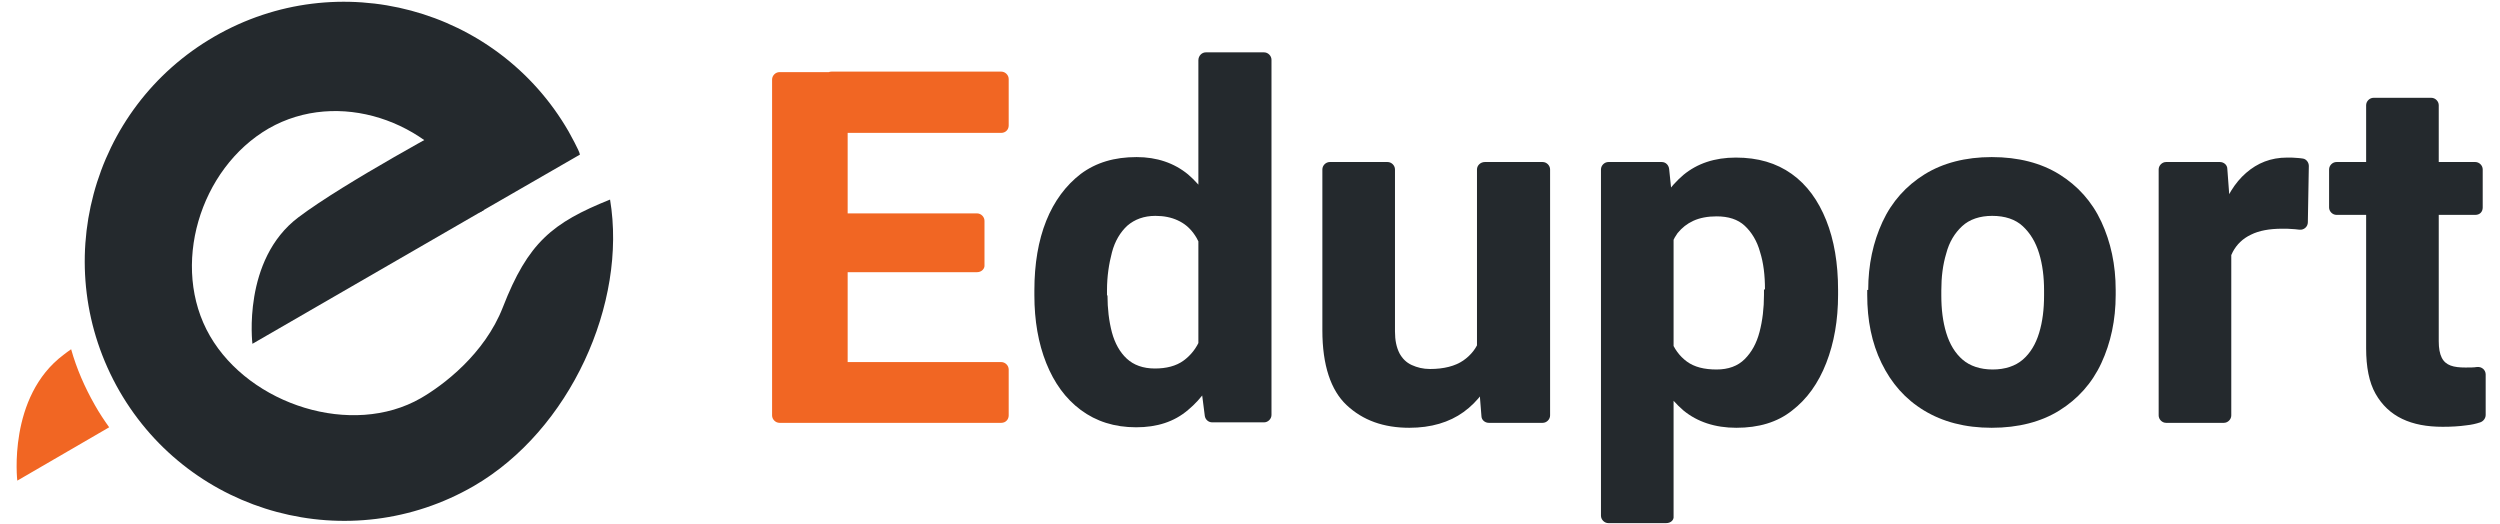
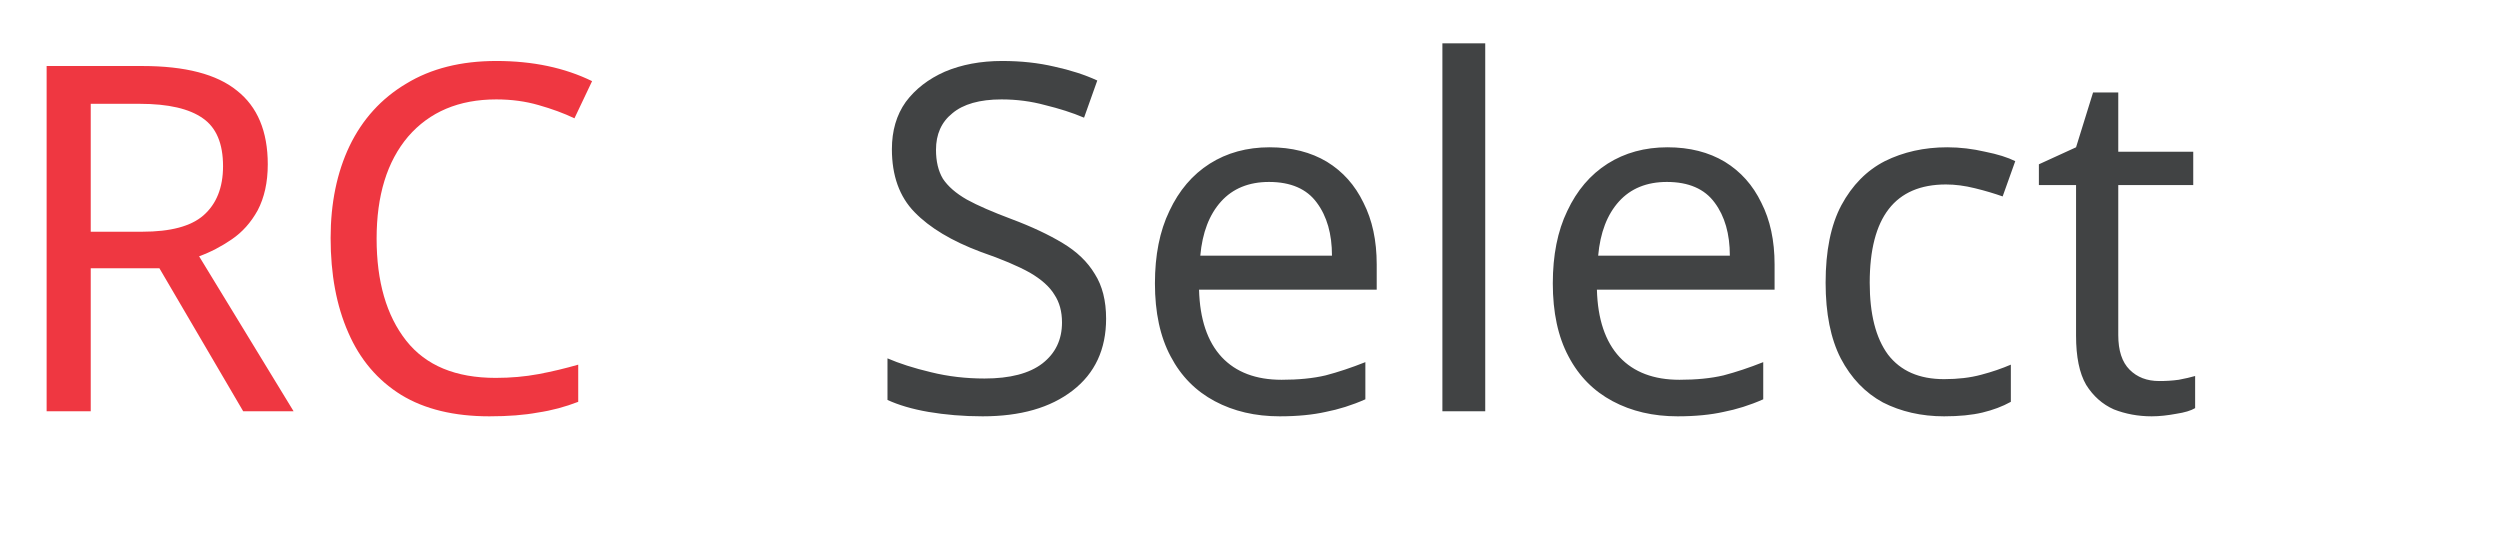
- <svg xmlns="http://www.w3.org/2000/svg" version="1.1" id="Layer_1" x="0px" y="0px" width="506.1px" height="105.9px" viewBox="0 0 506.1 105.9" style="enable-background:new 0 0 506.1 105.9;" xml:space="preserve">
+ <svg xmlns="http://www.w3.org/2000/svg" version="1.1" id="Layer_1" x="0px" y="0px" viewBox="0 0 62 13.4" style="enable-background:new 0 0 62 13.4;" xml:space="preserve">
  <style type="text/css">
- 	.st0{fill-rule:evenodd;clip-rule:evenodd;fill:#24292D;}
- 	.st1{fill-rule:evenodd;clip-rule:evenodd;fill:#F16623;}
- 	.st2{fill:#F16623;}
- 	.st3{fill:#24292D;}
+ 	.st0{fill:none;}
+ 	.st1{fill:#EF3741;}
+ 	.st2{font-family:'Montserrat-Black';}
+ 	.st3{font-size:12px;}
+ 	.st4{fill:#F59FC2;}
+ 	.st5{font-family:'Montserrat-ExtraBold';}
+ 	.st6{fill:#414344;}
</style>
-   <g>
-     <path class="st0" d="M98,42.5L51.1,69.6c0,0-2.1-17,9.3-25.6c9.4-7.1,31.6-19,31.6-19" />
-     <path class="st1" d="M14.4,70.7c1.1,3.9,2.7,7.6,4.8,11.3c0.9,1.6,1.9,3.1,2.9,4.5L3.5,97.3c0,0-2-17,9.4-25.5   C13.3,71.5,13.8,71.1,14.4,70.7z" />
-     <path class="st0" d="M123.5,40.4c3.5,21-8.1,46.7-27.6,58c-25.1,14.5-57.2,5.9-71.7-19.2C9.7,54,18.3,21.9,43.4,7.4   c25.1-14.5,57.2-5.9,71.7,19.2c0.2,0.4,2.2,3.9,2.3,4.7L97.1,43c-0.4-0.8-1.7-4-2.1-4.7C86.9,24.3,68.4,18,54.4,26   c-14,8.1-20,28-11.9,42c8.1,14,28.8,20.6,42.7,12.6c4.5-2.6,12.9-8.9,16.6-18.4C106.9,49.1,111.8,45.1,123.5,40.4z" />
-     <path class="st2" d="M170.1,85.6h-12.3c-0.8,0-1.5-0.7-1.5-1.5v-68c0-0.8,0.7-1.5,1.5-1.5h12.3c0.8,0,1.5,0.7,1.5,1.5v68   C171.6,84.9,170.9,85.6,170.1,85.6z M202.7,26.9h-34.4c-0.8,0-1.5-0.7-1.5-1.5v-9.4c0-0.8,0.7-1.5,1.5-1.5h34.4   c0.8,0,1.5,0.7,1.5,1.5v9.4C204.2,26.3,203.5,26.9,202.7,26.9z M197.8,55.1h-29.6c-0.8,0-1.5-0.7-1.5-1.5v-8.9   c0-0.8,0.7-1.5,1.5-1.5h29.6c0.8,0,1.5,0.7,1.5,1.5v8.9C199.4,54.4,198.7,55.1,197.8,55.1z M202.7,85.6h-34.5   c-0.8,0-1.5-0.7-1.5-1.5v-9.3c0-0.8,0.7-1.5,1.5-1.5h34.5c0.8,0,1.5,0.7,1.5,1.5v9.3C204.2,84.9,203.6,85.6,202.7,85.6z" />
-     <path class="st3" d="M209.4,58.8c0-5.4,0.8-10.1,2.4-14.1s4-7.2,7-9.5c3.1-2.3,6.8-3.4,11.3-3.4c4.1,0,7.6,1.2,10.4,3.5   c2.8,2.4,5,5.6,6.6,9.7c1.6,4.1,2.7,8.7,3.3,13.8c0,0.1,0,0.1,0,0.2v1c0,0.1,0,0.1,0,0.2c-0.6,4.9-1.7,9.3-3.3,13.3   c-1.6,4-3.8,7.2-6.6,9.5c-2.8,2.4-6.3,3.5-10.5,3.5c-4.4,0-8.1-1.2-11.2-3.5c-3.1-2.3-5.4-5.5-7-9.5c-1.6-4-2.4-8.6-2.4-13.7V58.8z    M224.2,59.8c0,2.7,0.3,5.2,0.9,7.5c0.6,2.2,1.6,4,3,5.3c1.4,1.3,3.3,2,5.7,2c2.3,0,4.3-0.5,5.8-1.6c1.5-1.1,2.6-2.5,3.4-4.4   c0.8-1.9,1.2-4,1.4-6.5c0,0,0-0.1,0-0.1l0-5c-0.1-2.1-0.3-4-0.8-5.6c-0.5-1.6-1.1-3-2-4.2s-1.9-2-3.2-2.6c-1.3-0.6-2.8-0.9-4.5-0.9   c-2.3,0-4.2,0.7-5.7,2c-1.4,1.3-2.5,3.1-3.1,5.4c-0.6,2.3-1,4.8-1,7.7V59.8z M244.1,10.6h11.8c0.8,0,1.5,0.7,1.5,1.5v71.9   c0,0.8-0.7,1.5-1.5,1.5h-10.5c-0.8,0-1.4-0.6-1.5-1.3L242.6,74c0-0.1,0-0.1,0-0.2V12.2C242.6,11.3,243.3,10.6,244.1,10.6z" />
-     <path class="st3" d="M303.3,61.9c0.9,0,1.6,0.7,1.6,1.6c-0.1,4.1-0.9,7.8-2.1,11.1c-1.4,3.7-3.6,6.7-6.5,8.8   c-2.9,2.1-6.6,3.2-11,3.2c-5.2,0-9.4-1.5-12.7-4.6c-3.2-3-4.9-8.1-4.9-15.1V34.3c0-0.8,0.7-1.5,1.5-1.5h11.7c0.8,0,1.5,0.7,1.5,1.5   v32.8c0,1.8,0.3,3.2,0.9,4.4c0.6,1.1,1.4,1.9,2.5,2.4c1.1,0.5,2.3,0.8,3.7,0.8c2.8,0,5.1-0.6,6.7-1.7c1.6-1.1,2.8-2.6,3.4-4.5   c0.5-1.5,0.9-3.2,1-5.1c0-0.8,0.7-1.4,1.5-1.4L303.3,61.9z M300.6,32.8h11.7c0.8,0,1.5,0.7,1.5,1.5v49.8c0,0.8-0.7,1.5-1.5,1.5   h-10.9c-0.8,0-1.5-0.6-1.5-1.4L299,72.9c0,0,0-0.1,0-0.1V34.3C299,33.5,299.7,32.8,300.6,32.8z" />
-     <path class="st3" d="M337.3,105.9h-11.7c-0.8,0-1.5-0.7-1.5-1.5V34.3c0-0.8,0.7-1.5,1.5-1.5h10.8c0.8,0,1.4,0.6,1.5,1.4l0.9,8.7   c0,0.1,0,0.1,0,0.2v61.4C338.9,105.3,338.2,105.9,337.3,105.9z M372.1,59.7c0,5.1-0.8,9.7-2.4,13.8c-1.6,4.1-3.9,7.3-6.9,9.6   c-3,2.4-6.8,3.5-11.3,3.5c-4.3,0-7.9-1.2-10.7-3.5c-2.8-2.4-4.9-5.5-6.5-9.5c-1.5-4-2.6-8.4-3.3-13.2c0-0.1,0-0.2,0-0.2v-1.3   c0-0.1,0-0.1,0-0.2c0.7-5.1,1.7-9.7,3.3-13.7c1.5-4.1,3.7-7.2,6.5-9.6c2.8-2.3,6.3-3.5,10.6-3.5c4.5,0,8.2,1.1,11.3,3.3   c3.1,2.2,5.4,5.4,7,9.4c1.6,4,2.4,8.7,2.4,14.1V59.7z M357.3,58.6c0-2.9-0.3-5.4-1-7.6c-0.6-2.2-1.7-4-3.1-5.3   c-1.4-1.3-3.3-1.9-5.7-1.9c-1.8,0-3.4,0.3-4.7,0.9c-1.3,0.6-2.3,1.4-3.2,2.5c-0.8,1.1-1.4,2.5-1.9,4.1c-0.4,1.6-0.6,3.5-0.7,5.6   l0,5.3c0,0,0,0.1,0,0.1c0.1,2.4,0.5,4.5,1.2,6.4c0.7,1.9,1.8,3.4,3.3,4.5c1.5,1.1,3.5,1.6,6,1.6c2.4,0,4.3-0.7,5.7-2.1   c1.4-1.4,2.4-3.2,3-5.5c0.6-2.3,0.9-4.8,0.9-7.5V58.6z" />
-     <path class="st3" d="M378.2,58.7c0-5.1,1-9.7,2.9-13.8s4.8-7.3,8.5-9.6c3.7-2.3,8.3-3.5,13.6-3.5c5.4,0,10,1.2,13.7,3.5   s6.6,5.5,8.5,9.6c1.9,4.1,2.9,8.7,2.9,13.8v1c0,5.1-1,9.7-2.9,13.8c-1.9,4.1-4.8,7.3-8.5,9.6c-3.7,2.3-8.3,3.5-13.7,3.5   s-9.9-1.2-13.7-3.5c-3.8-2.3-6.6-5.5-8.6-9.6c-2-4.1-2.9-8.7-2.9-13.8V58.7z M393,59.8c0,2.8,0.3,5.3,1,7.6   c0.7,2.3,1.8,4.1,3.3,5.4c1.5,1.3,3.6,2,6.1,2c2.5,0,4.6-0.7,6.1-2c1.5-1.3,2.6-3.1,3.3-5.4c0.7-2.3,1-4.8,1-7.6v-1   c0-2.7-0.3-5.2-1-7.5c-0.7-2.3-1.8-4.1-3.3-5.5s-3.6-2.1-6.2-2.1c-2.5,0-4.6,0.7-6.1,2.1s-2.6,3.2-3.2,5.5c-0.7,2.3-1,4.8-1,7.5   V59.8z" />
-     <path class="st3" d="M450.2,85.6h-11.7c-0.8,0-1.5-0.7-1.5-1.5V34.3c0-0.8,0.7-1.5,1.5-1.5h10.9c0.8,0,1.5,0.6,1.5,1.4l0.8,10.7   c0,0,0,0.1,0,0.1v39.1C451.7,84.9,451,85.6,450.2,85.6z M467.2,45c0,0.9-0.8,1.6-1.7,1.5c-0.3,0-0.6-0.1-0.9-0.1   c-1-0.1-1.9-0.1-2.6-0.1c-2.6,0-4.7,0.4-6.3,1.2c-1.7,0.8-2.9,2-3.7,3.5c-0.6,1.1-0.9,2.3-1.2,3.8c-0.1,1-1.2,1.6-2.1,1.2v0   c-0.6-0.2-0.9-0.8-0.9-1.4c0.1-4.2,0.7-7.9,1.7-11.2c1.2-3.6,2.9-6.4,5.2-8.4c2.3-2,5-3.1,8.3-3.1c0.7,0,1.5,0,2.4,0.1   c0.3,0,0.6,0.1,0.8,0.1c0.7,0.1,1.2,0.8,1.2,1.5L467.2,45z" />
-     <path class="st3" d="M501.1,43.5H473c-0.8,0-1.5-0.7-1.5-1.5v-7.7c0-0.8,0.7-1.5,1.5-1.5h28.1c0.8,0,1.5,0.7,1.5,1.5V42   C502.6,42.9,502,43.5,501.1,43.5z M492.2,19.8c0.8,0,1.5,0.7,1.5,1.5v47.8c0,1.4,0.2,2.5,0.6,3.3c0.4,0.8,1,1.3,1.8,1.6   c0.8,0.3,1.8,0.4,3,0.4c0.9,0,1.7,0,2.3-0.1l0.1,0c0.9-0.1,1.7,0.6,1.7,1.5l0,8.2c0,0.7-0.5,1.3-1.1,1.5c-0.9,0.3-1.8,0.5-2.8,0.6   c-1.4,0.2-3,0.3-4.8,0.3c-3.2,0-5.9-0.5-8.2-1.6c-2.3-1.1-4.1-2.8-5.4-5.1c-1.3-2.3-1.9-5.4-1.9-9.2V21.3c0-0.8,0.7-1.5,1.5-1.5   H492.2z" />
-   </g>
+   <rect y="1.3" class="st0" width="62" height="10.2" />
+   <text transform="matrix(1 0 0 1 1.754761e-04 10.1997)" class="st1 st2 st3">RC</text>
+   <text transform="matrix(1 0 0 1 17.9002 10.1997)" class="st4 st5 st3"> </text>
+   <text transform="matrix(1 0 0 1 21.4002 10.1997)" class="st6 st5 st3">Select</text>
</svg>
